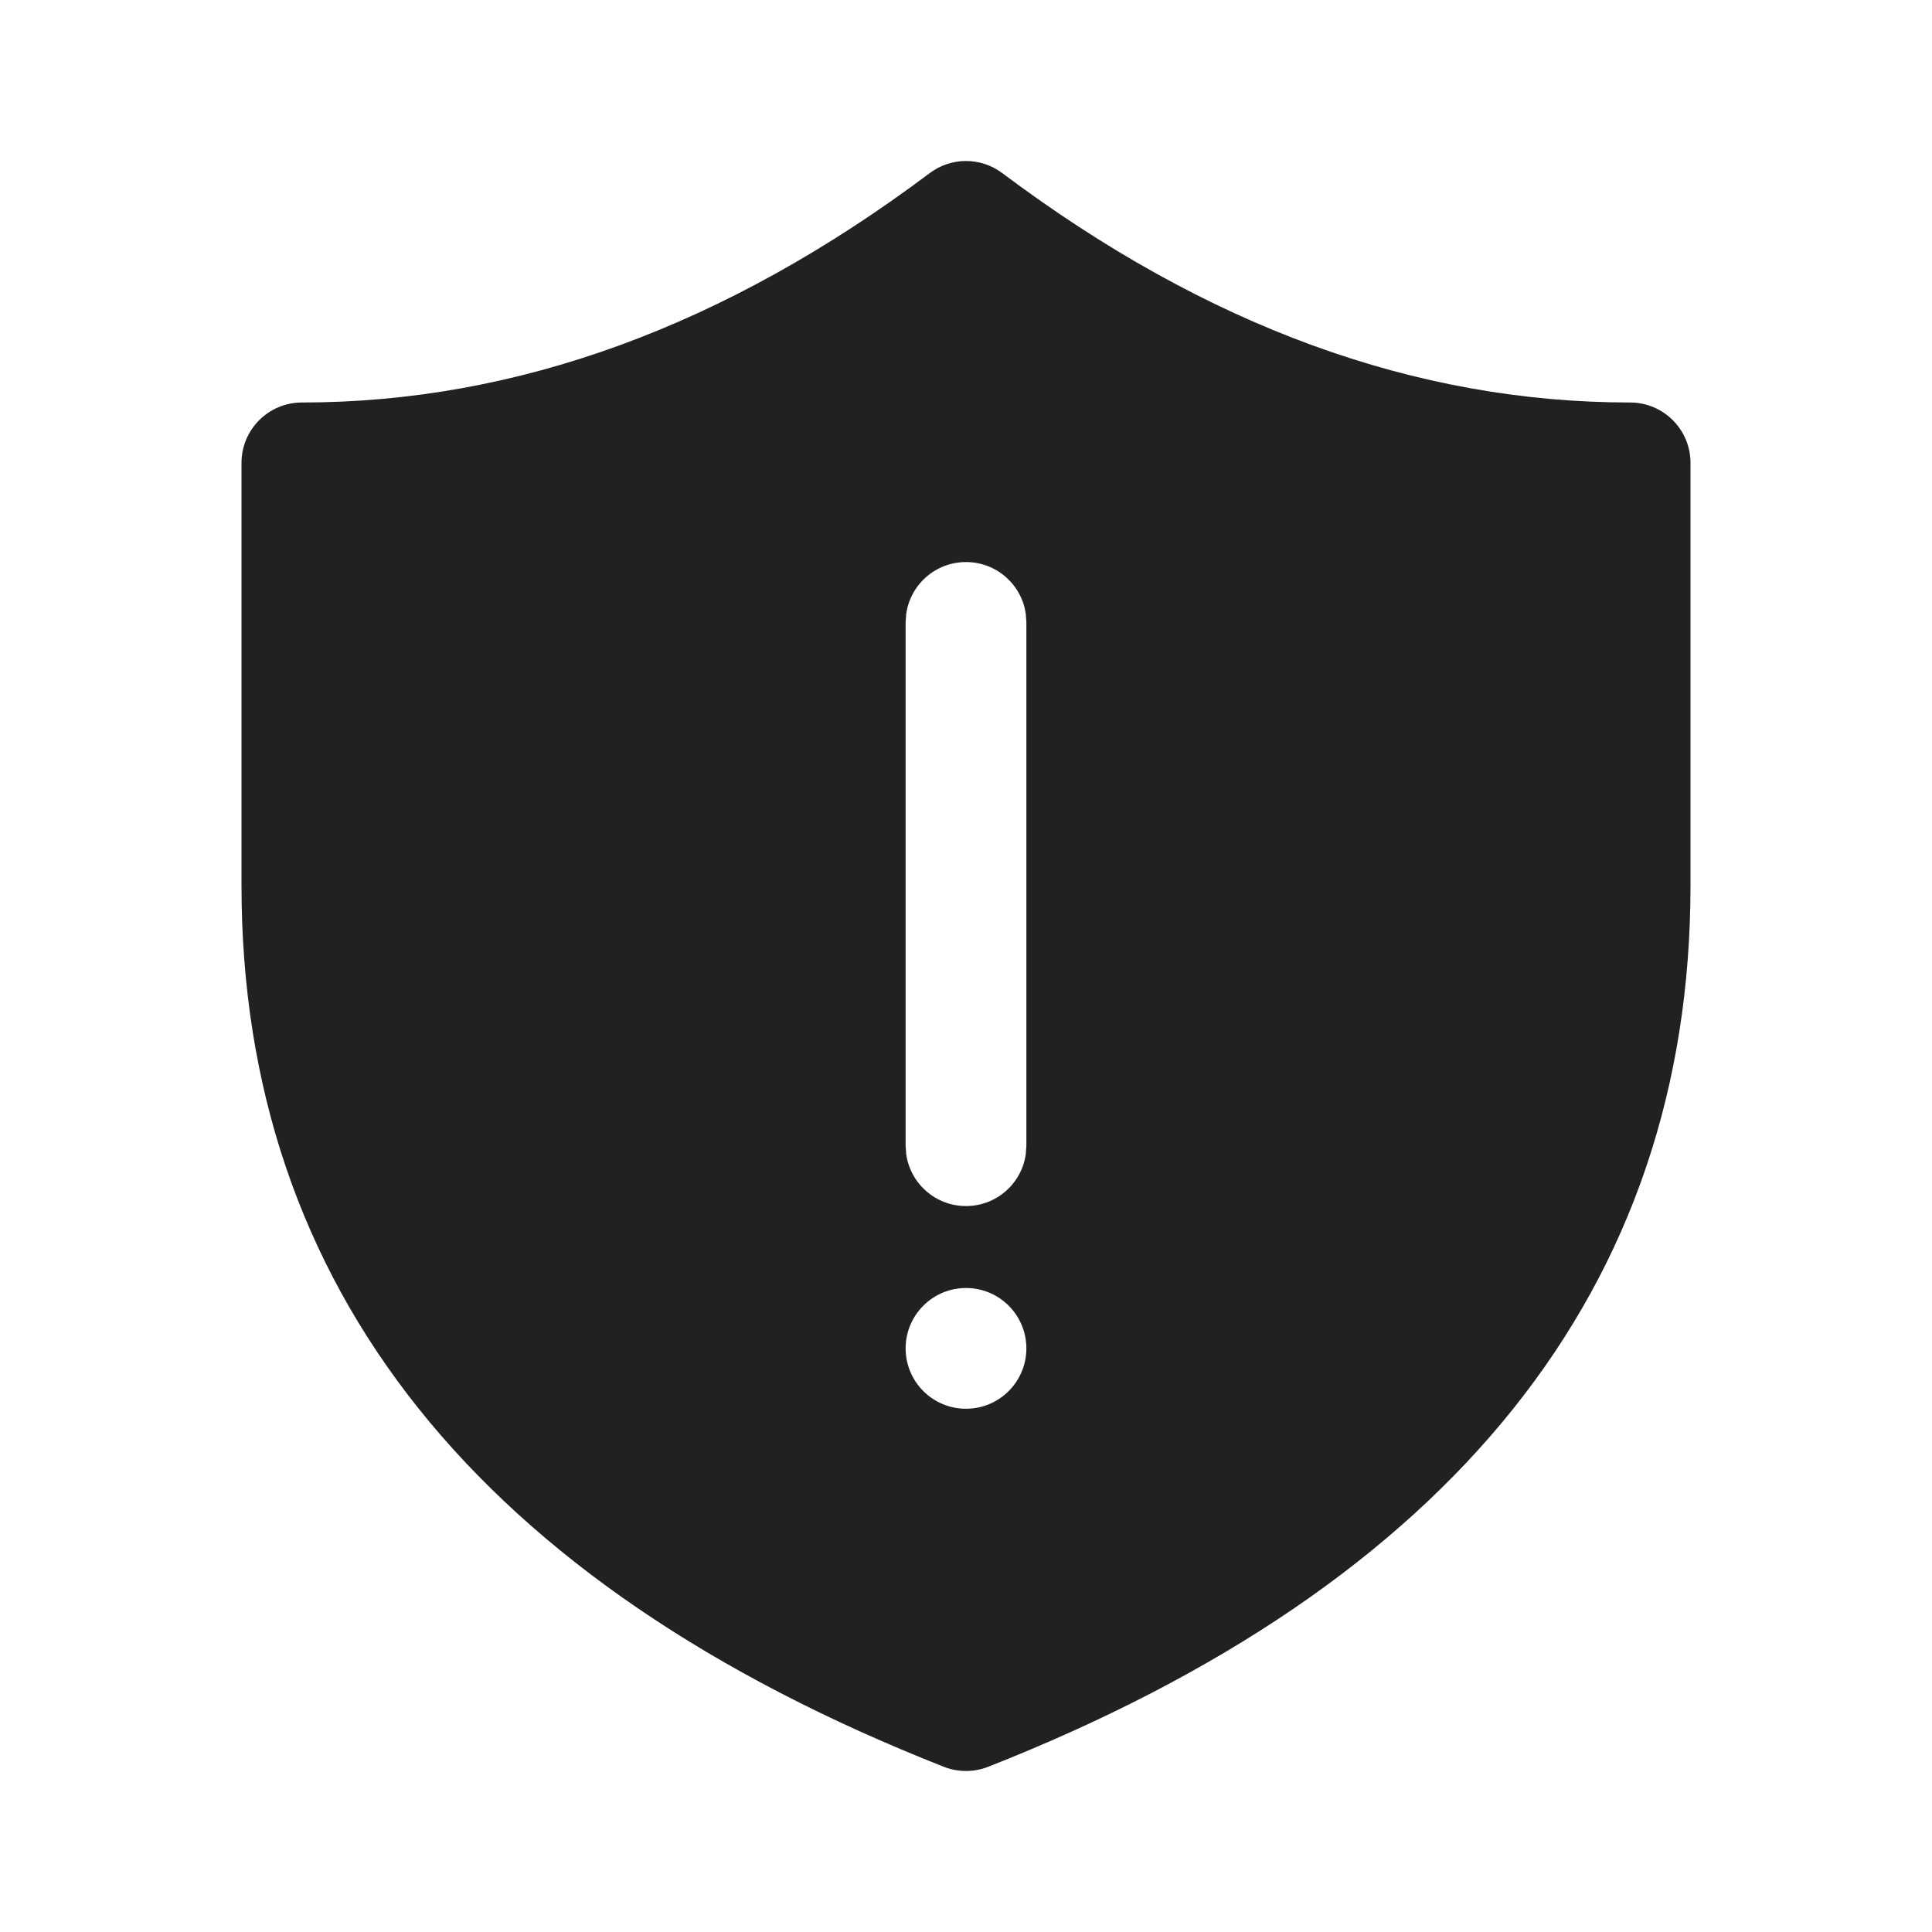
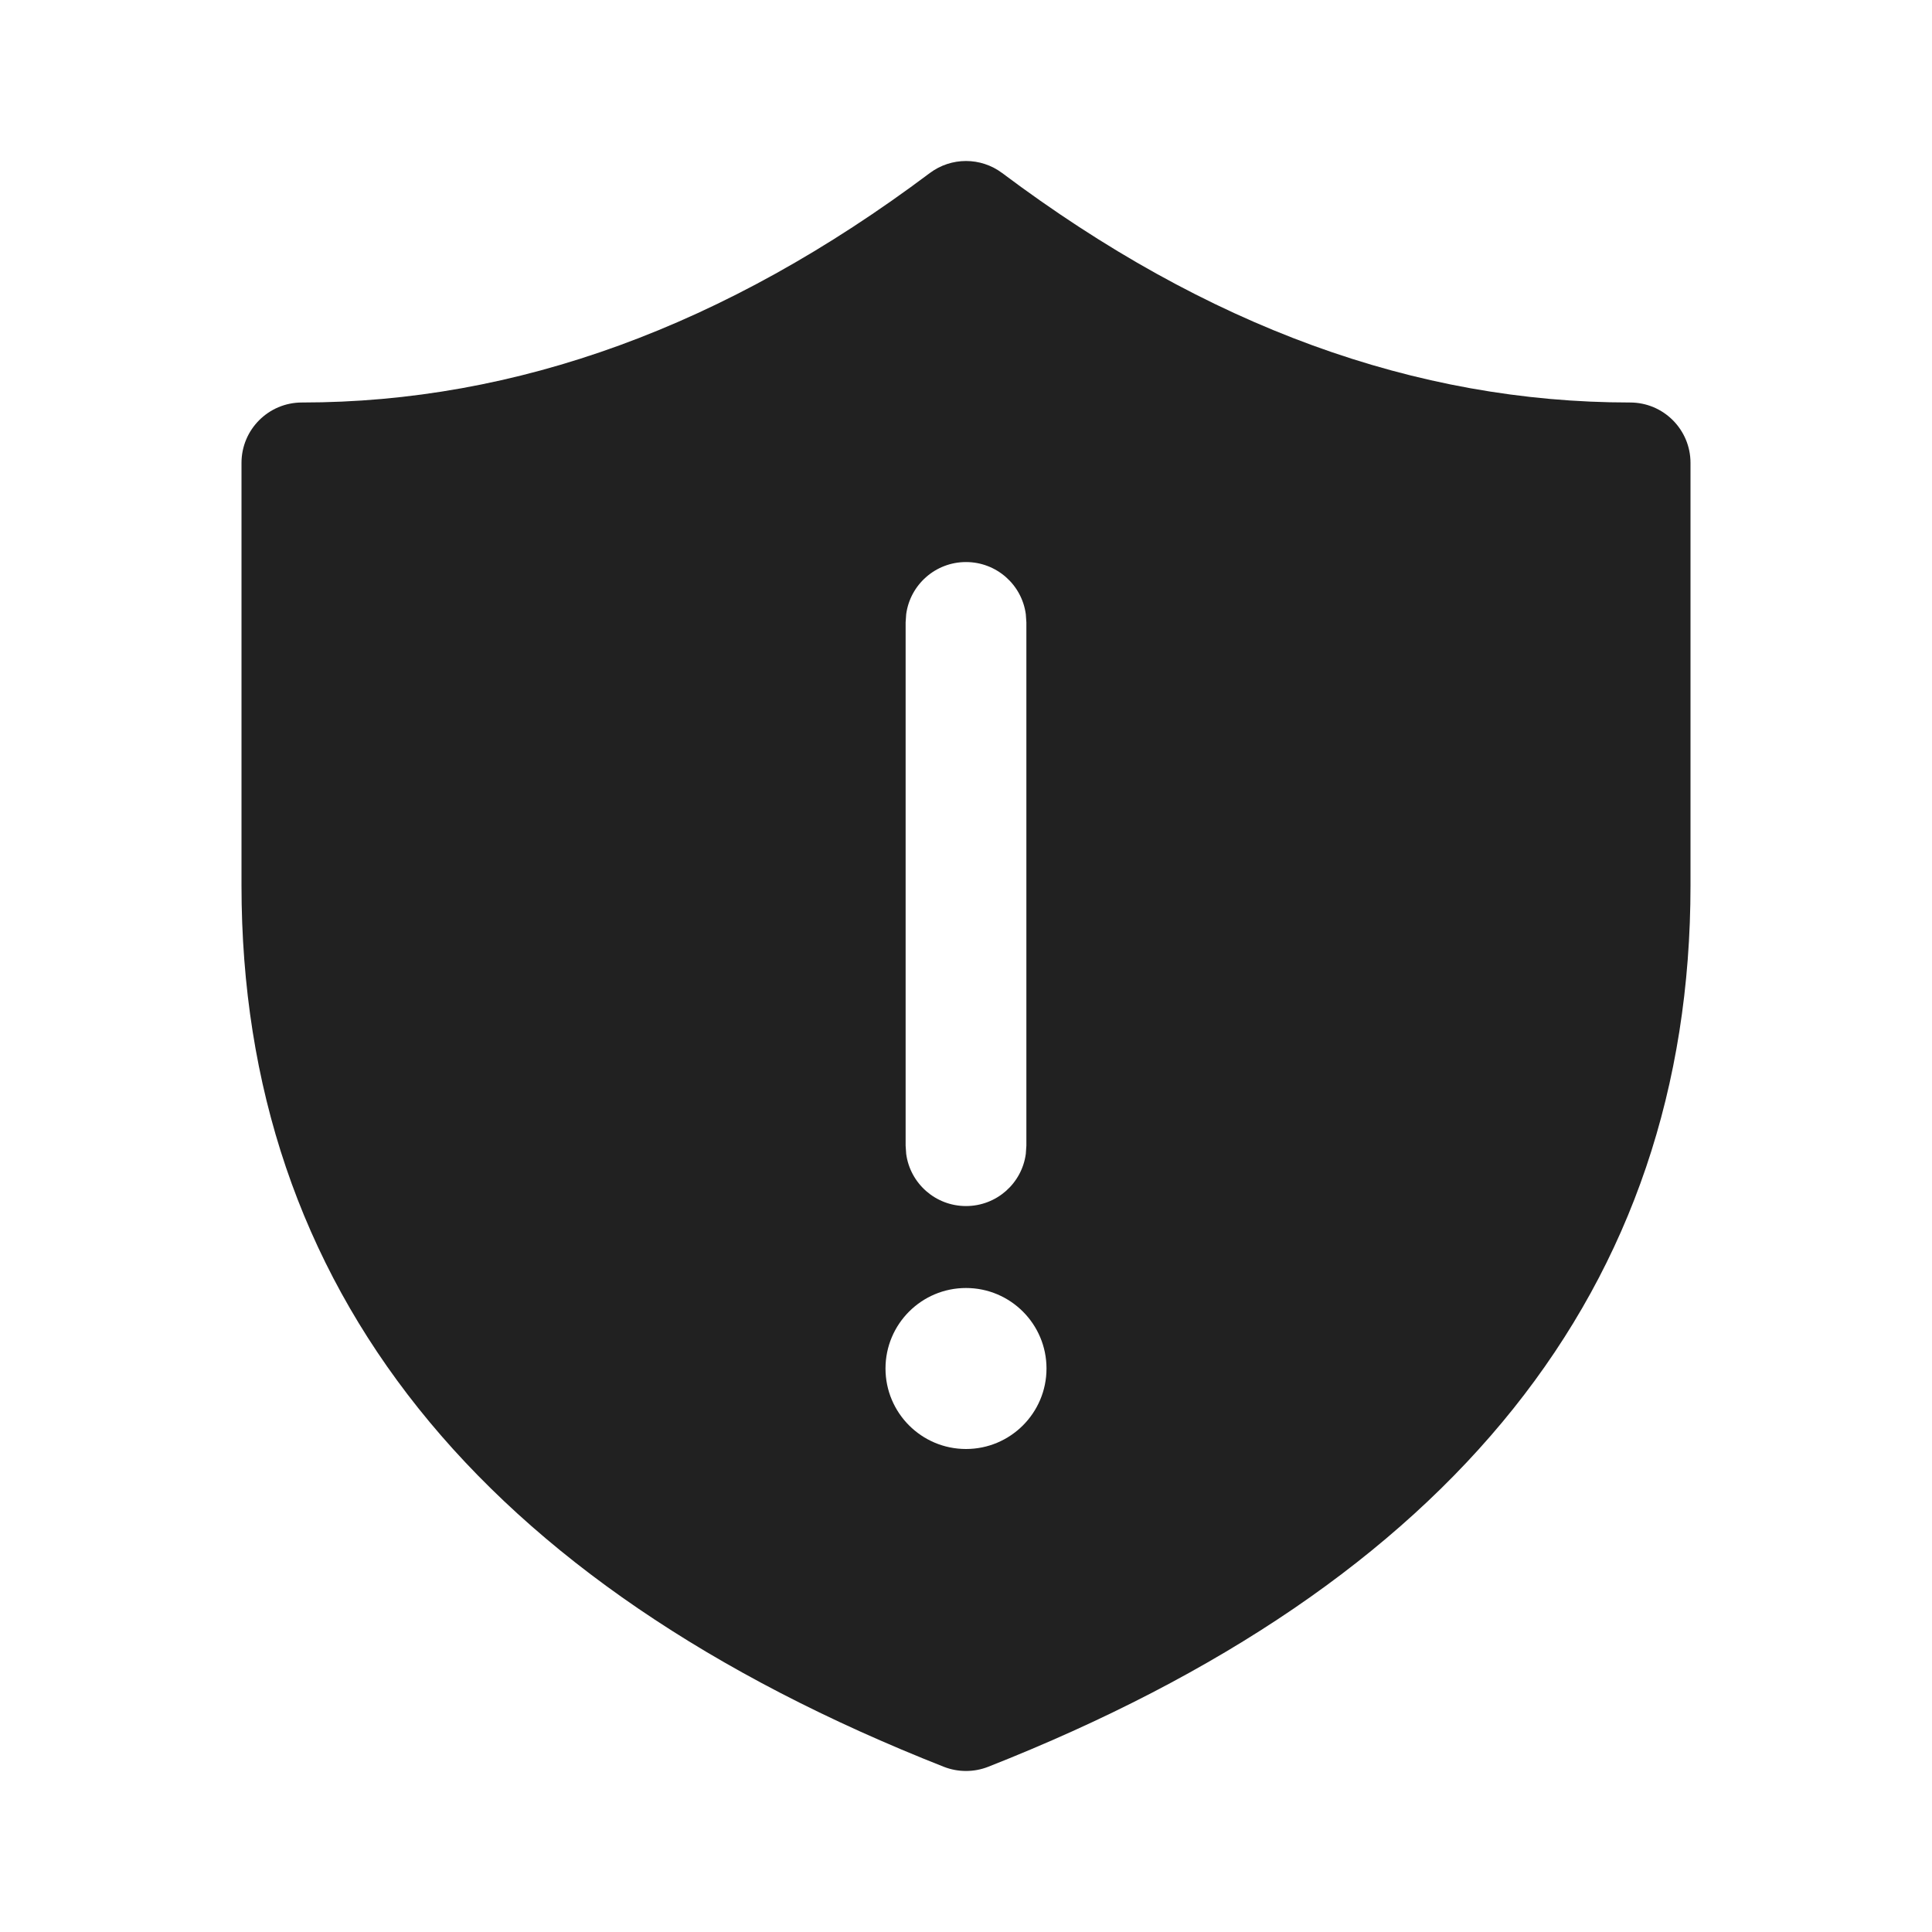
<svg xmlns="http://www.w3.org/2000/svg" width="24" height="24" viewBox="0 0 24 24" fill="none">
-   <path d="M12.45 2.15C14.992 4.057 17.587 5 20.25 5C20.664 5 21 5.336 21 5.75V11C21 16.001 18.042 19.676 12.275 21.948C12.098 22.017 11.902 22.017 11.725 21.948C5.958 19.676 3 16.001 3 11V5.75C3 5.336 3.336 5 3.75 5C6.413 5 9.008 4.057 11.55 2.15C11.817 1.95 12.183 1.95 12.45 2.15ZM12 16C11.586 16 11.25 16.336 11.25 16.75C11.25 17.164 11.586 17.5 12 17.5C12.414 17.5 12.75 17.164 12.75 16.75C12.75 16.336 12.414 16 12 16ZM12 6.982C11.62 6.982 11.306 7.264 11.257 7.63L11.25 7.732V14.232L11.257 14.334C11.306 14.7 11.62 14.982 12 14.982C12.38 14.982 12.694 14.7 12.743 14.334L12.75 14.232V7.732L12.743 7.63C12.694 7.264 12.38 6.982 12 6.982Z" fill="#212121" />
+   <path d="M20.25 5C17.587 5 14.992 4.057 12.45 2.15C12.183 1.95 11.817 1.95 11.55 2.15C9.008 4.057 6.413 5 3.75 5C3.336 5 3 5.336 3 5.75V11C3 16.001 5.958 19.676 11.725 21.948C11.902 22.017 12.098 22.017 12.275 21.948C18.042 19.676 21 16.001 21 11V5.75C21 5.336 20.664 5 20.25 5ZM11.257 7.63C11.306 7.264 11.62 6.982 12 6.982C12.38 6.982 12.694 7.264 12.743 7.63L12.75 7.732V14.232L12.743 14.334C12.694 14.7 12.38 14.982 12 14.982C11.62 14.982 11.306 14.7 11.257 14.334L11.25 14.232V7.732L11.257 7.63ZM12 18C11.448 18 11 17.552 11 17C11 16.448 11.448 16 12 16C12.552 16 13 16.448 13 17C13 17.552 12.552 18 12 18Z" fill="#212121" />
</svg>
